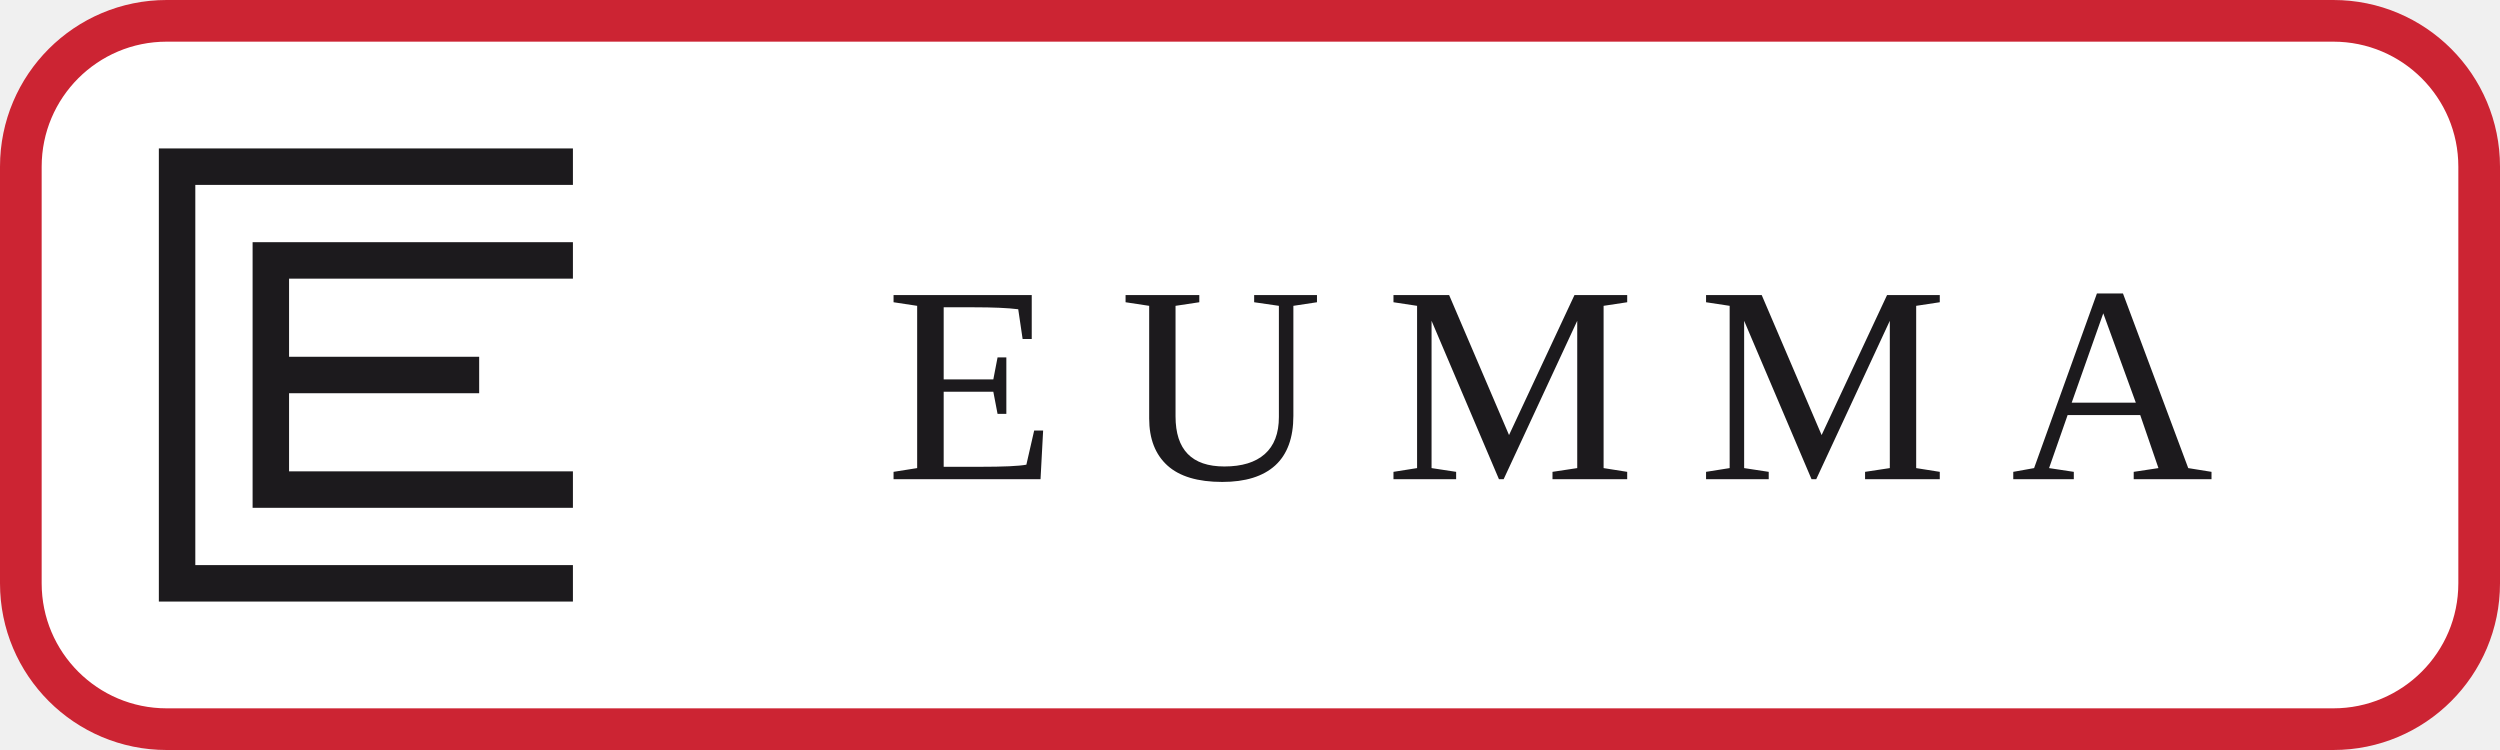
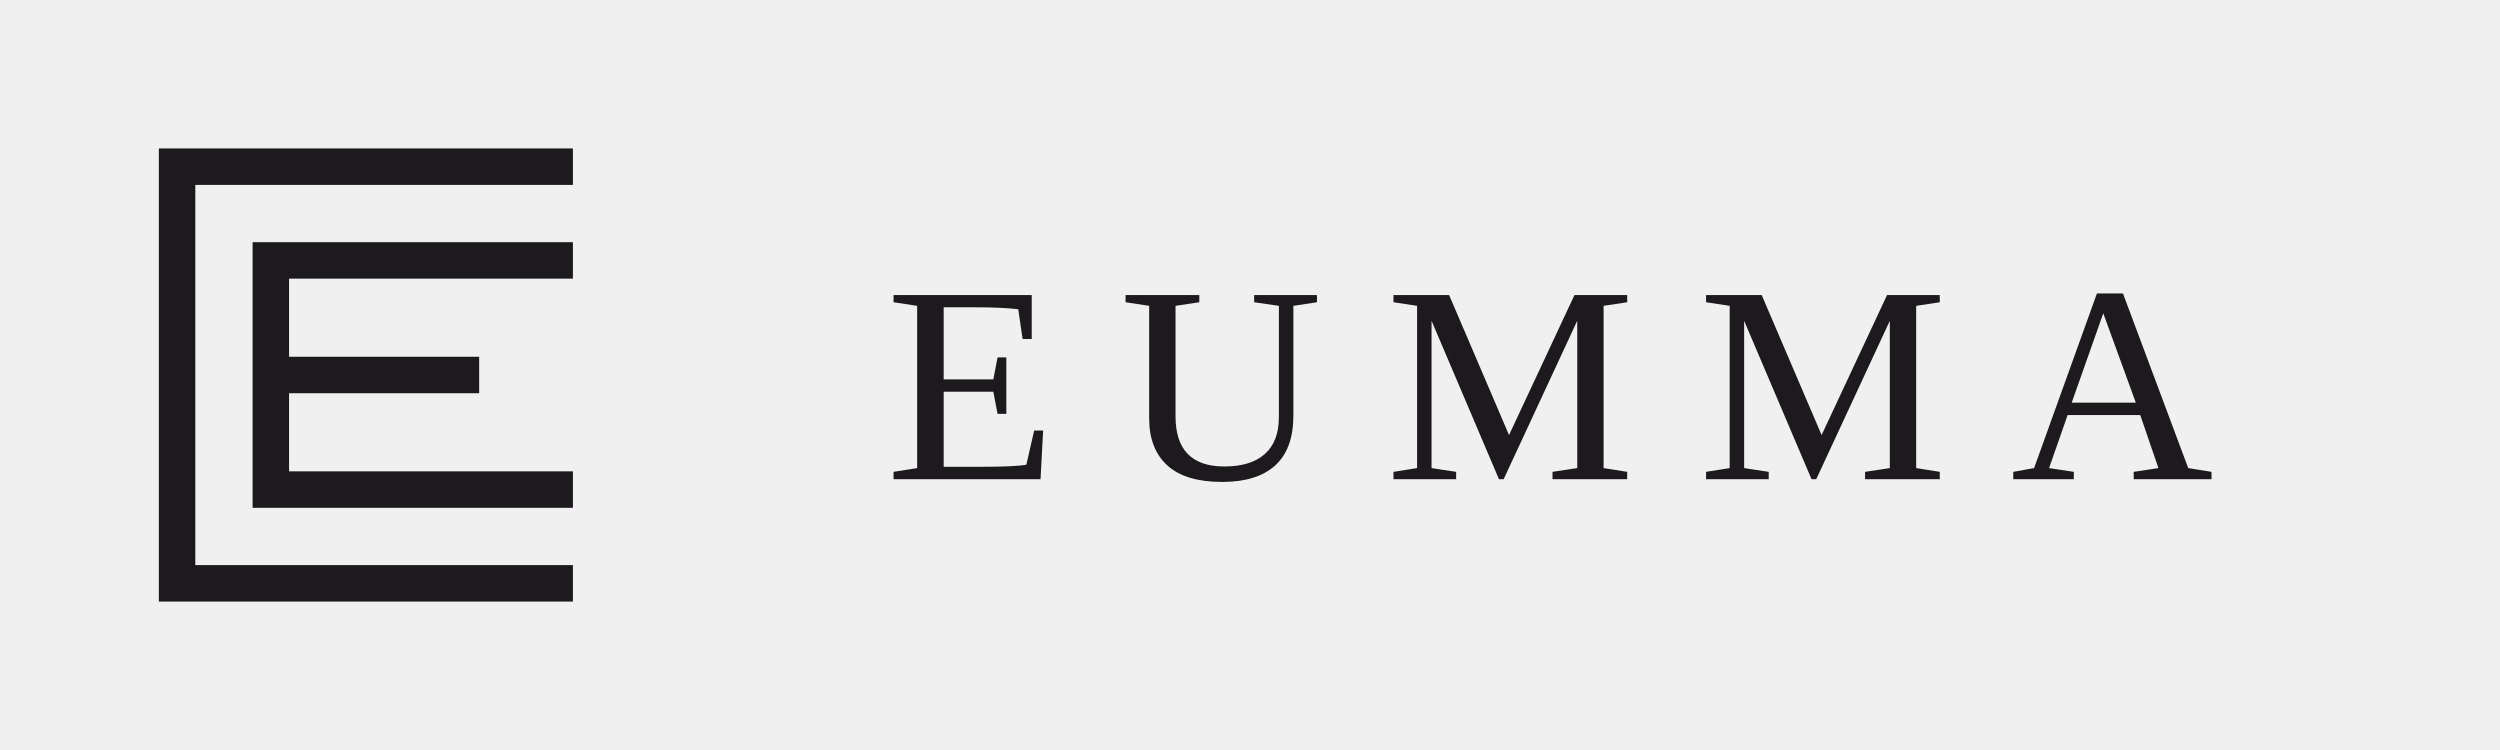
<svg xmlns="http://www.w3.org/2000/svg" viewBox="0 0 240 72" role="img" aria-labelledby="title">
-   <rect x="2" y="2" width="236" height="68" rx="14" fill="#fff" stroke="#cc2433" stroke-width="4" />
  <g fill="none" stroke="#1c1a1d" stroke-width="3.5" stroke-linejoin="miter">
    <path d="M55 16H17v40h38" />
    <path d="M55 25H26v22h29" />
    <path d="M26 36h20" />
  </g>
  <text x="85" y="46" fill="#1c1a1d" font-family="Times New Roman,Times,serif" font-size="27" letter-spacing="6">EUMMA</text>
</svg>
